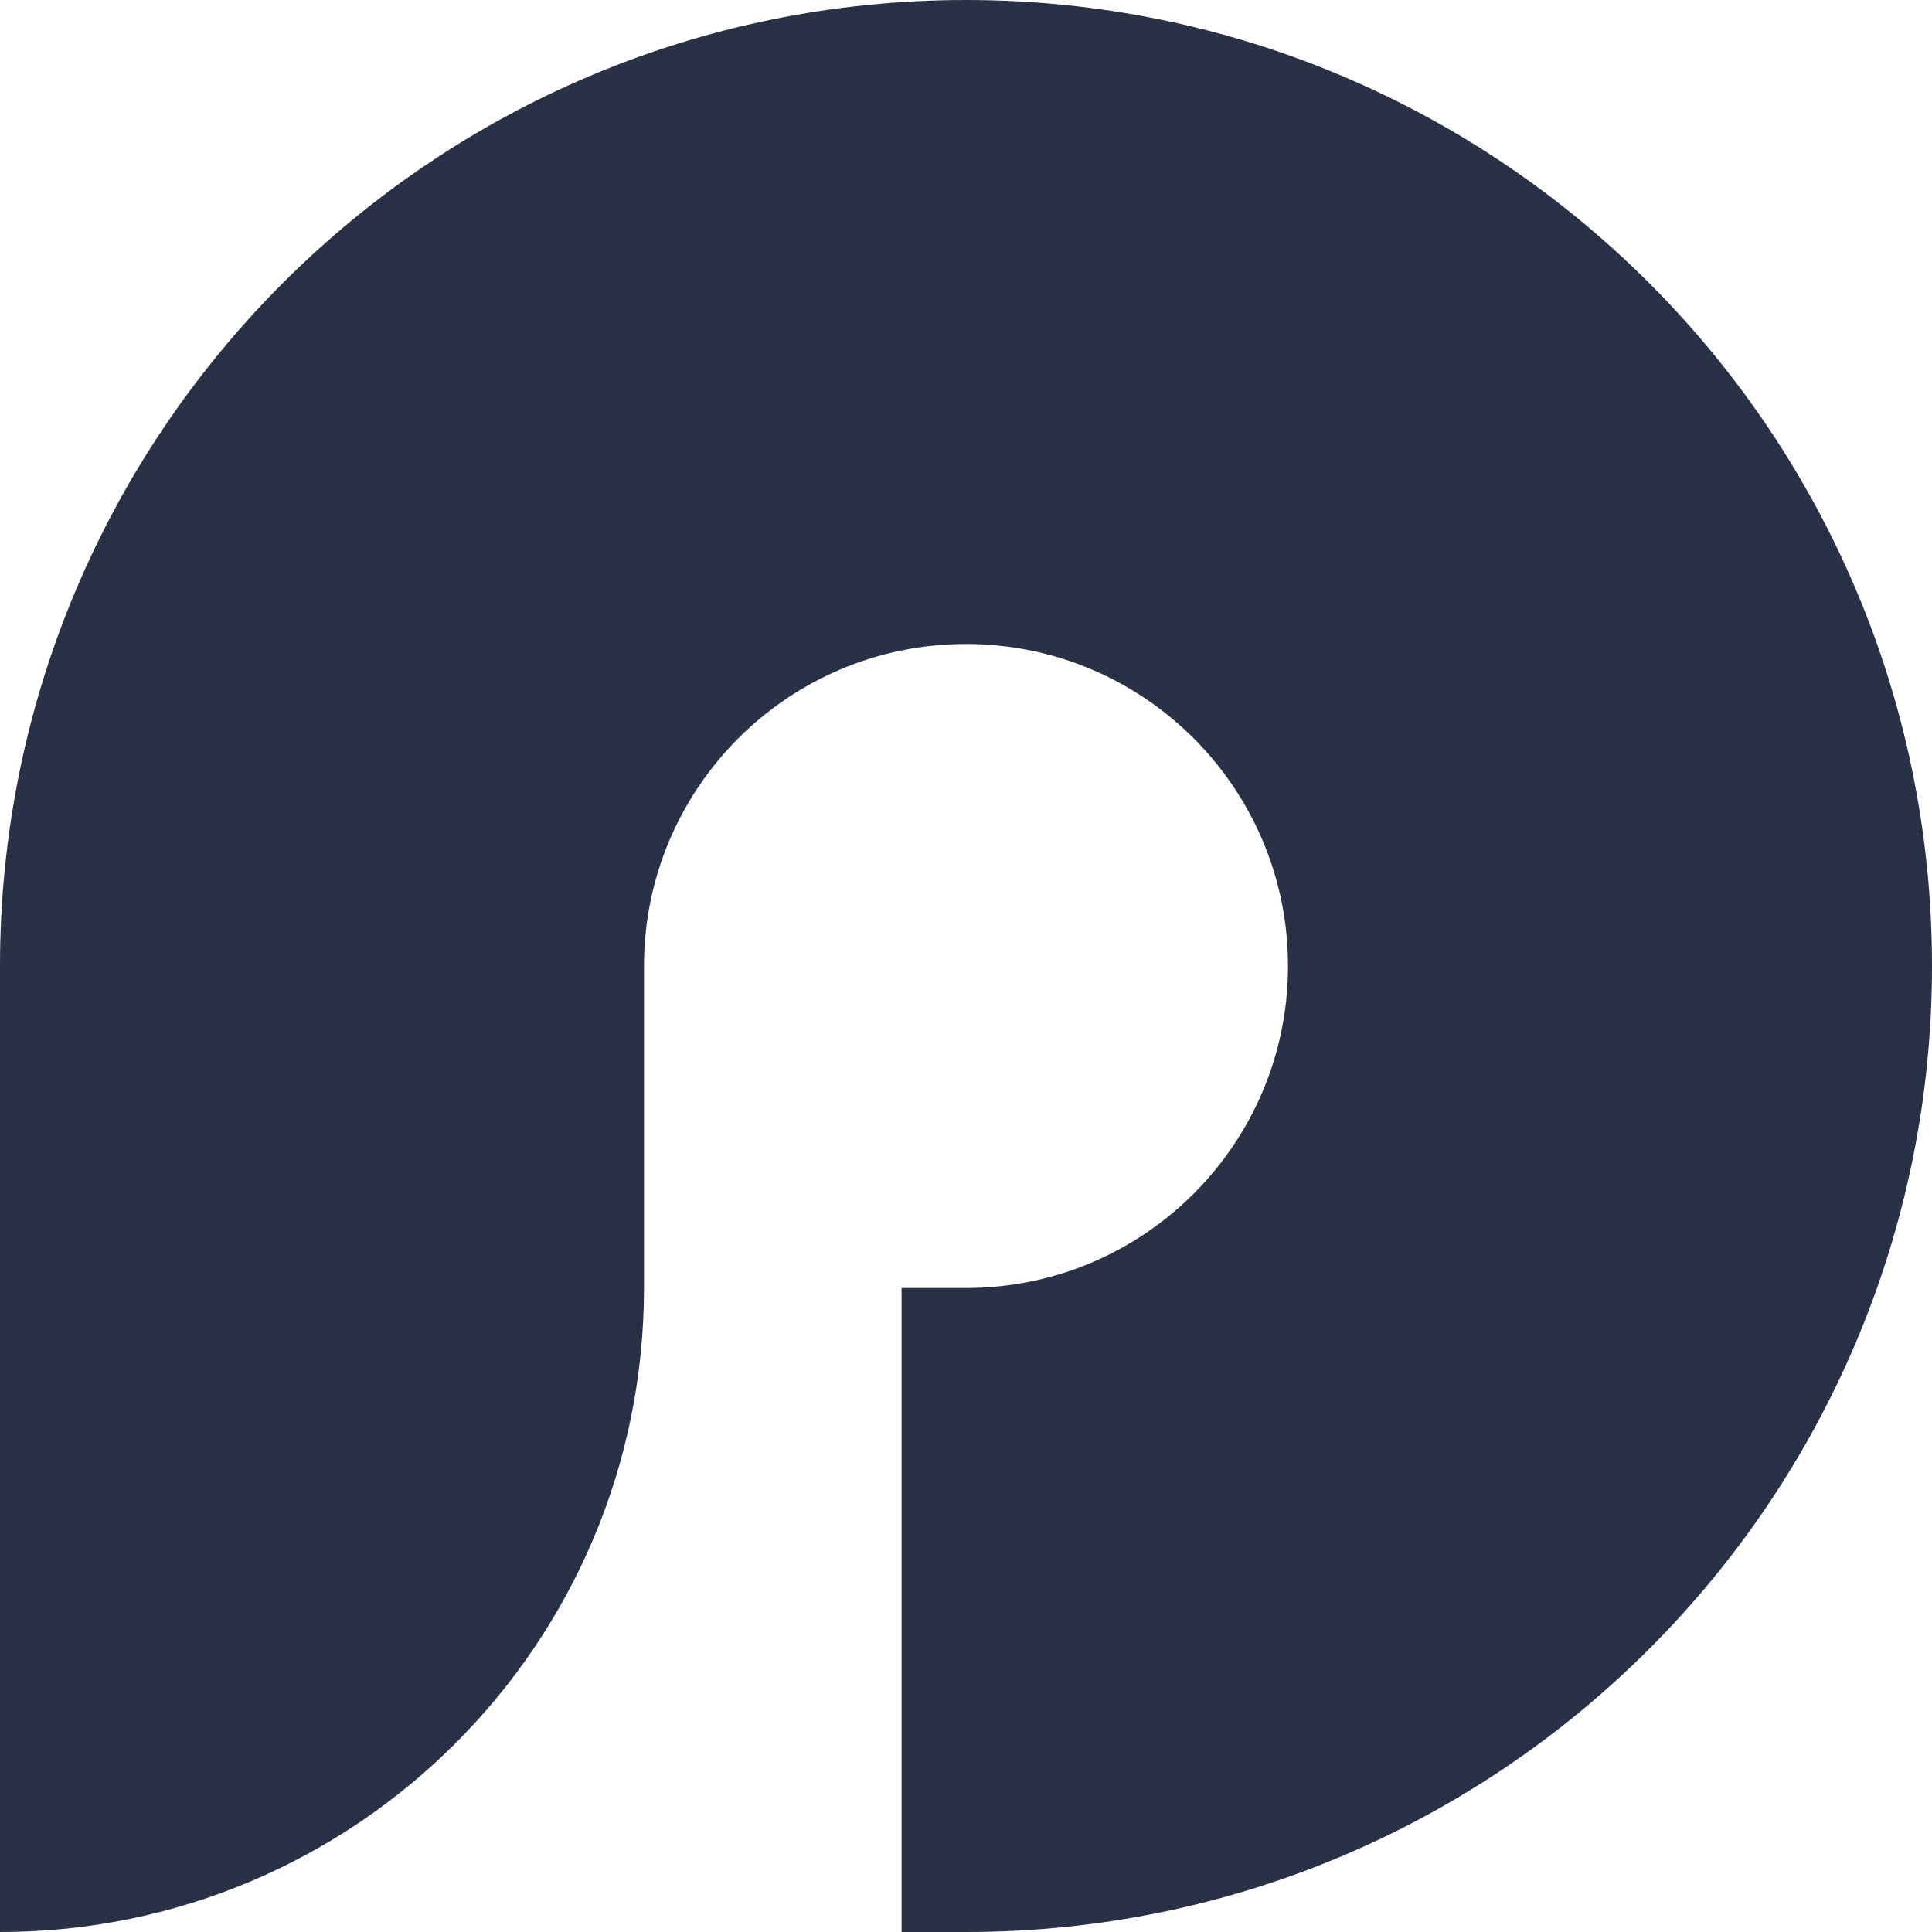
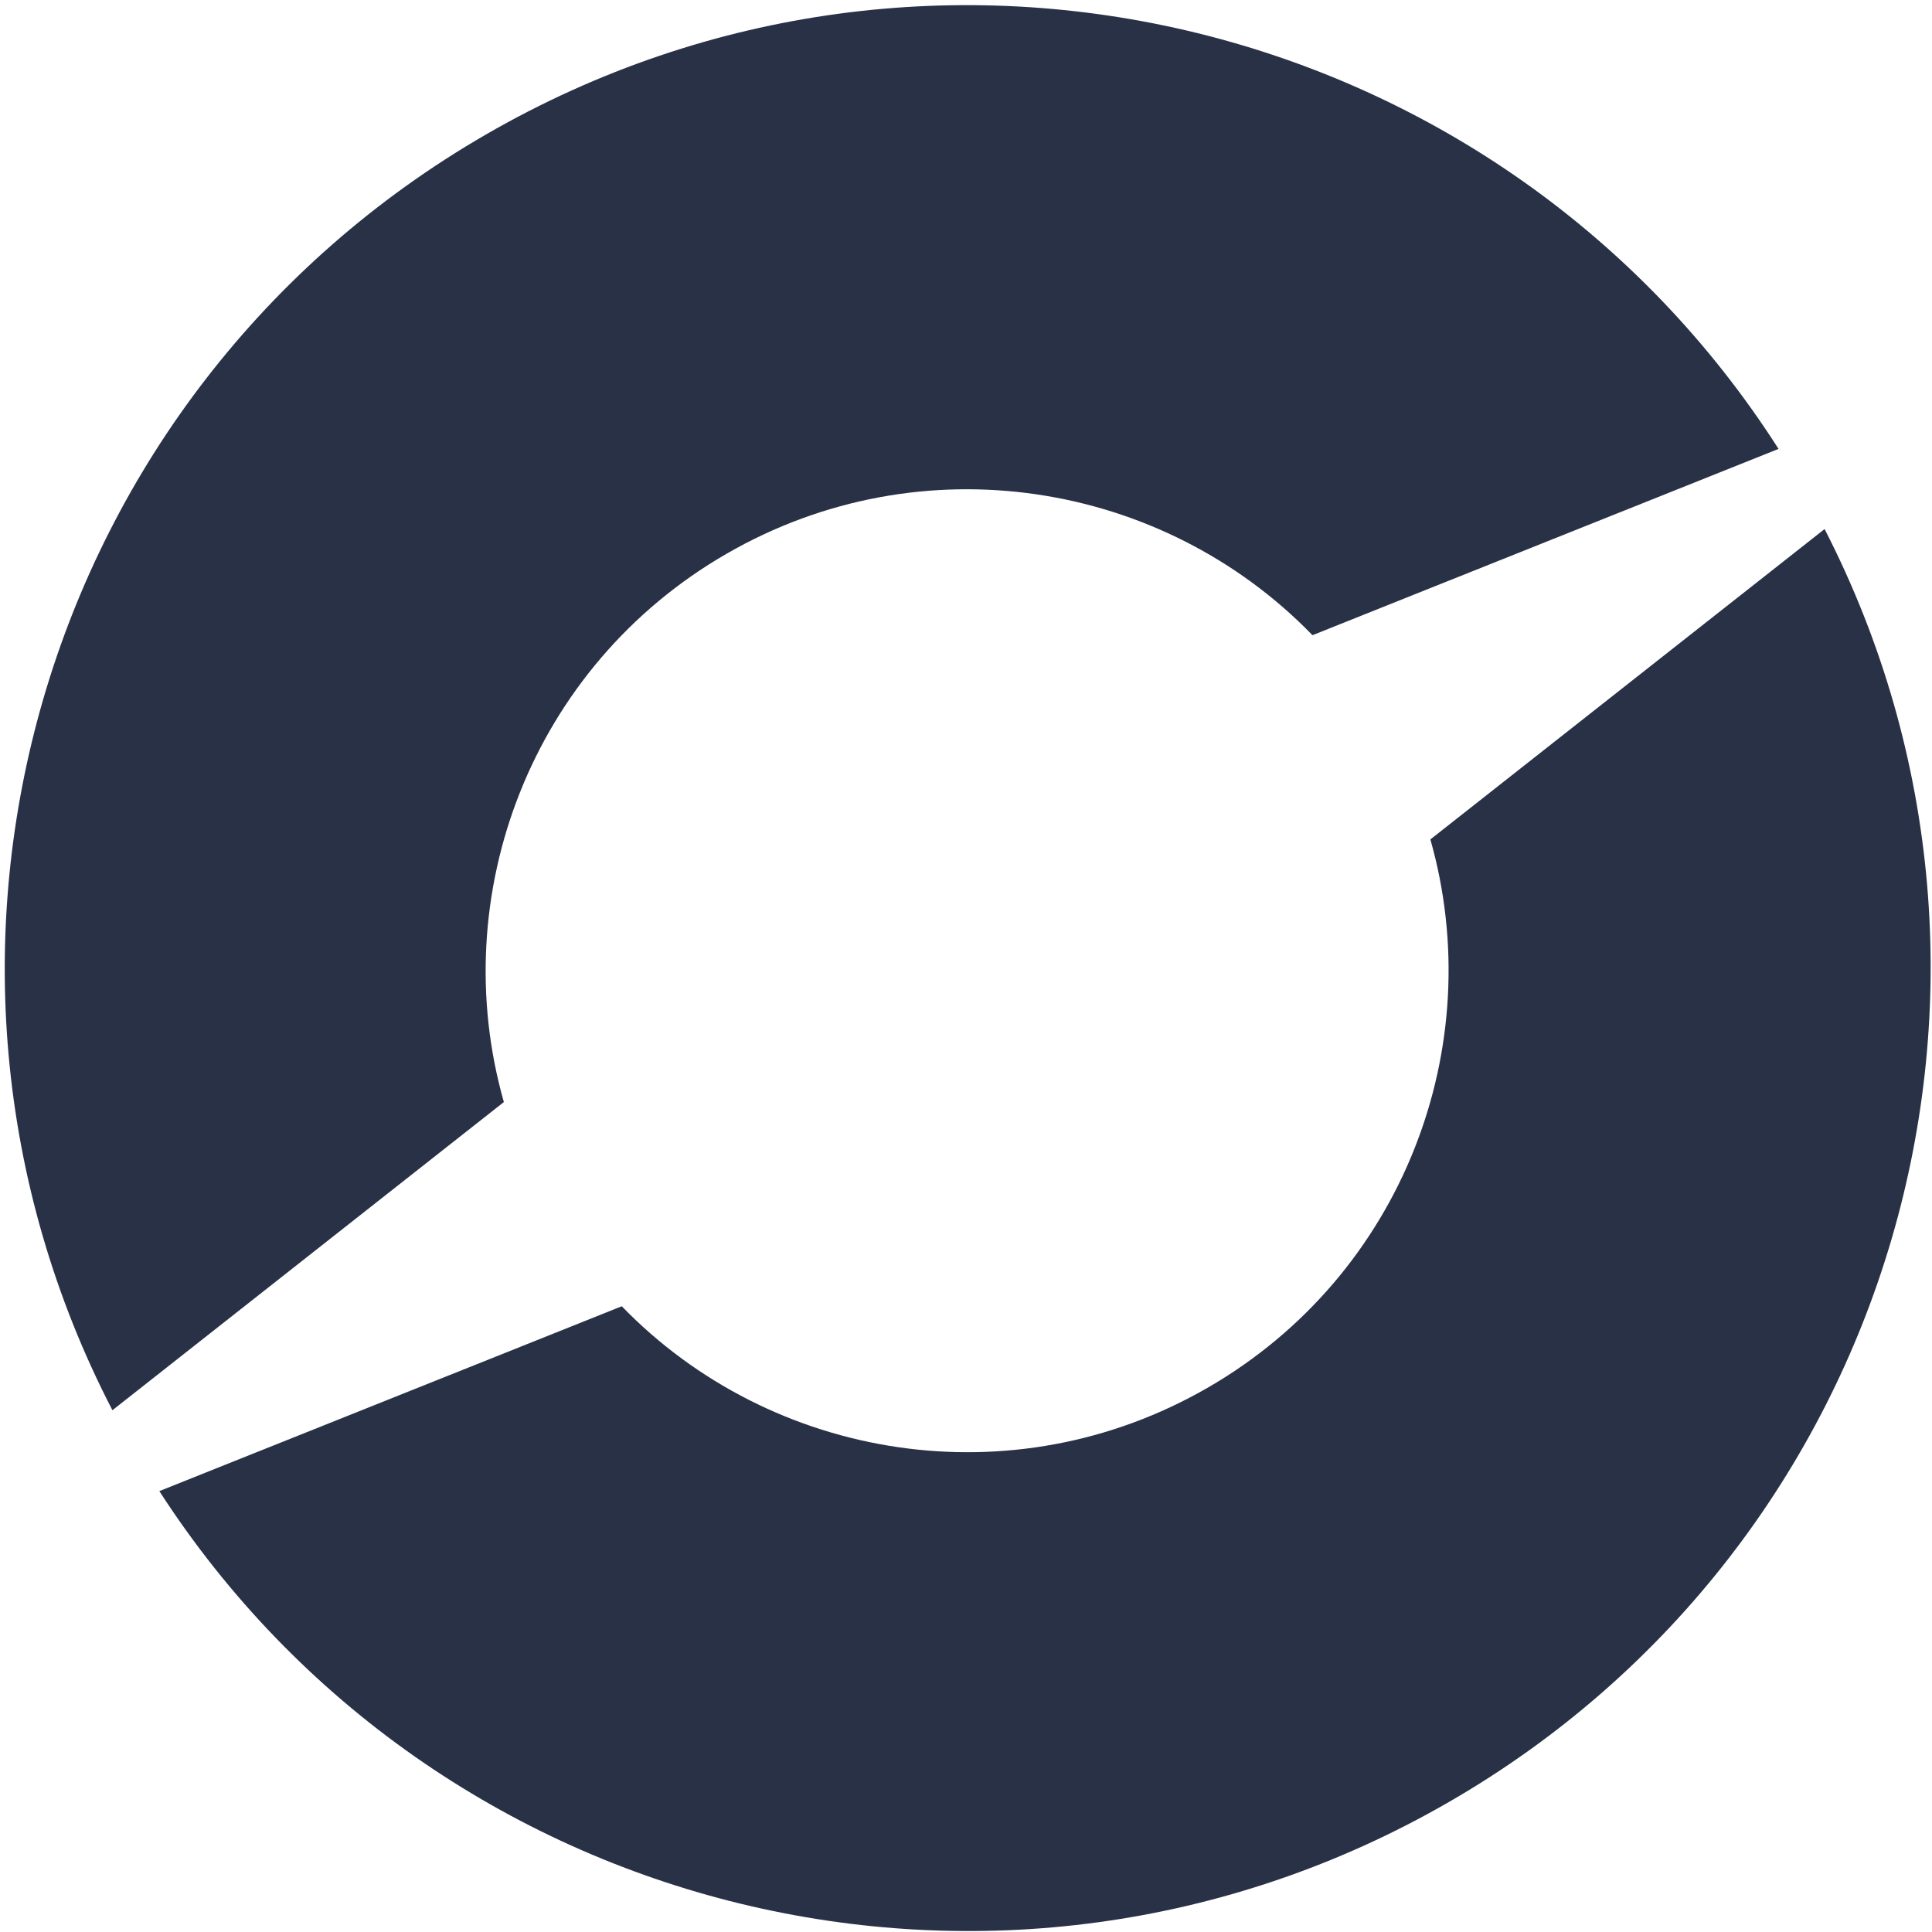
- <svg xmlns="http://www.w3.org/2000/svg" width="300" height="300" viewBox="0 0 300 300" fill="none">
-   <path fill-rule="evenodd" clip-rule="evenodd" d="M150 300C232.843 300 300 232.843 300 150C300 67.157 232.843 0 150 0C67.157 0 0 67.157 0 150V200V300C55.228 300 100 255.229 100 200V150C100 122.386 122.386 100 150 100C177.614 100 200 122.386 200 150C200 177.614 177.614 200 150 200H140V300H150Z" fill="#293147" />
+ <svg xmlns="http://www.w3.org/2000/svg" width="301" height="301" viewBox="0 0 301 301" fill="none">
+   <path fill-rule="evenodd" clip-rule="evenodd" d="M75.766 20.922C145.511 -19.345 234.151 2.764 277.091 69.939L204.479 98.962C181.114 74.877 143.558 68.744 113.174 86.286C82.79 103.828 69.324 139.419 78.5 171.697L17.515 219.71C-19.135 148.948 6.045 61.175 75.766 20.922ZM24.824 232.31C67.906 299.019 156.228 320.878 225.766 280.73C295.328 240.568 320.552 153.103 284.266 82.425L222.848 130.779C232.024 163.057 218.558 198.648 188.174 216.19C157.79 233.732 120.235 227.598 96.869 203.513L24.824 232.31Z" fill="#293147" />
</svg>
